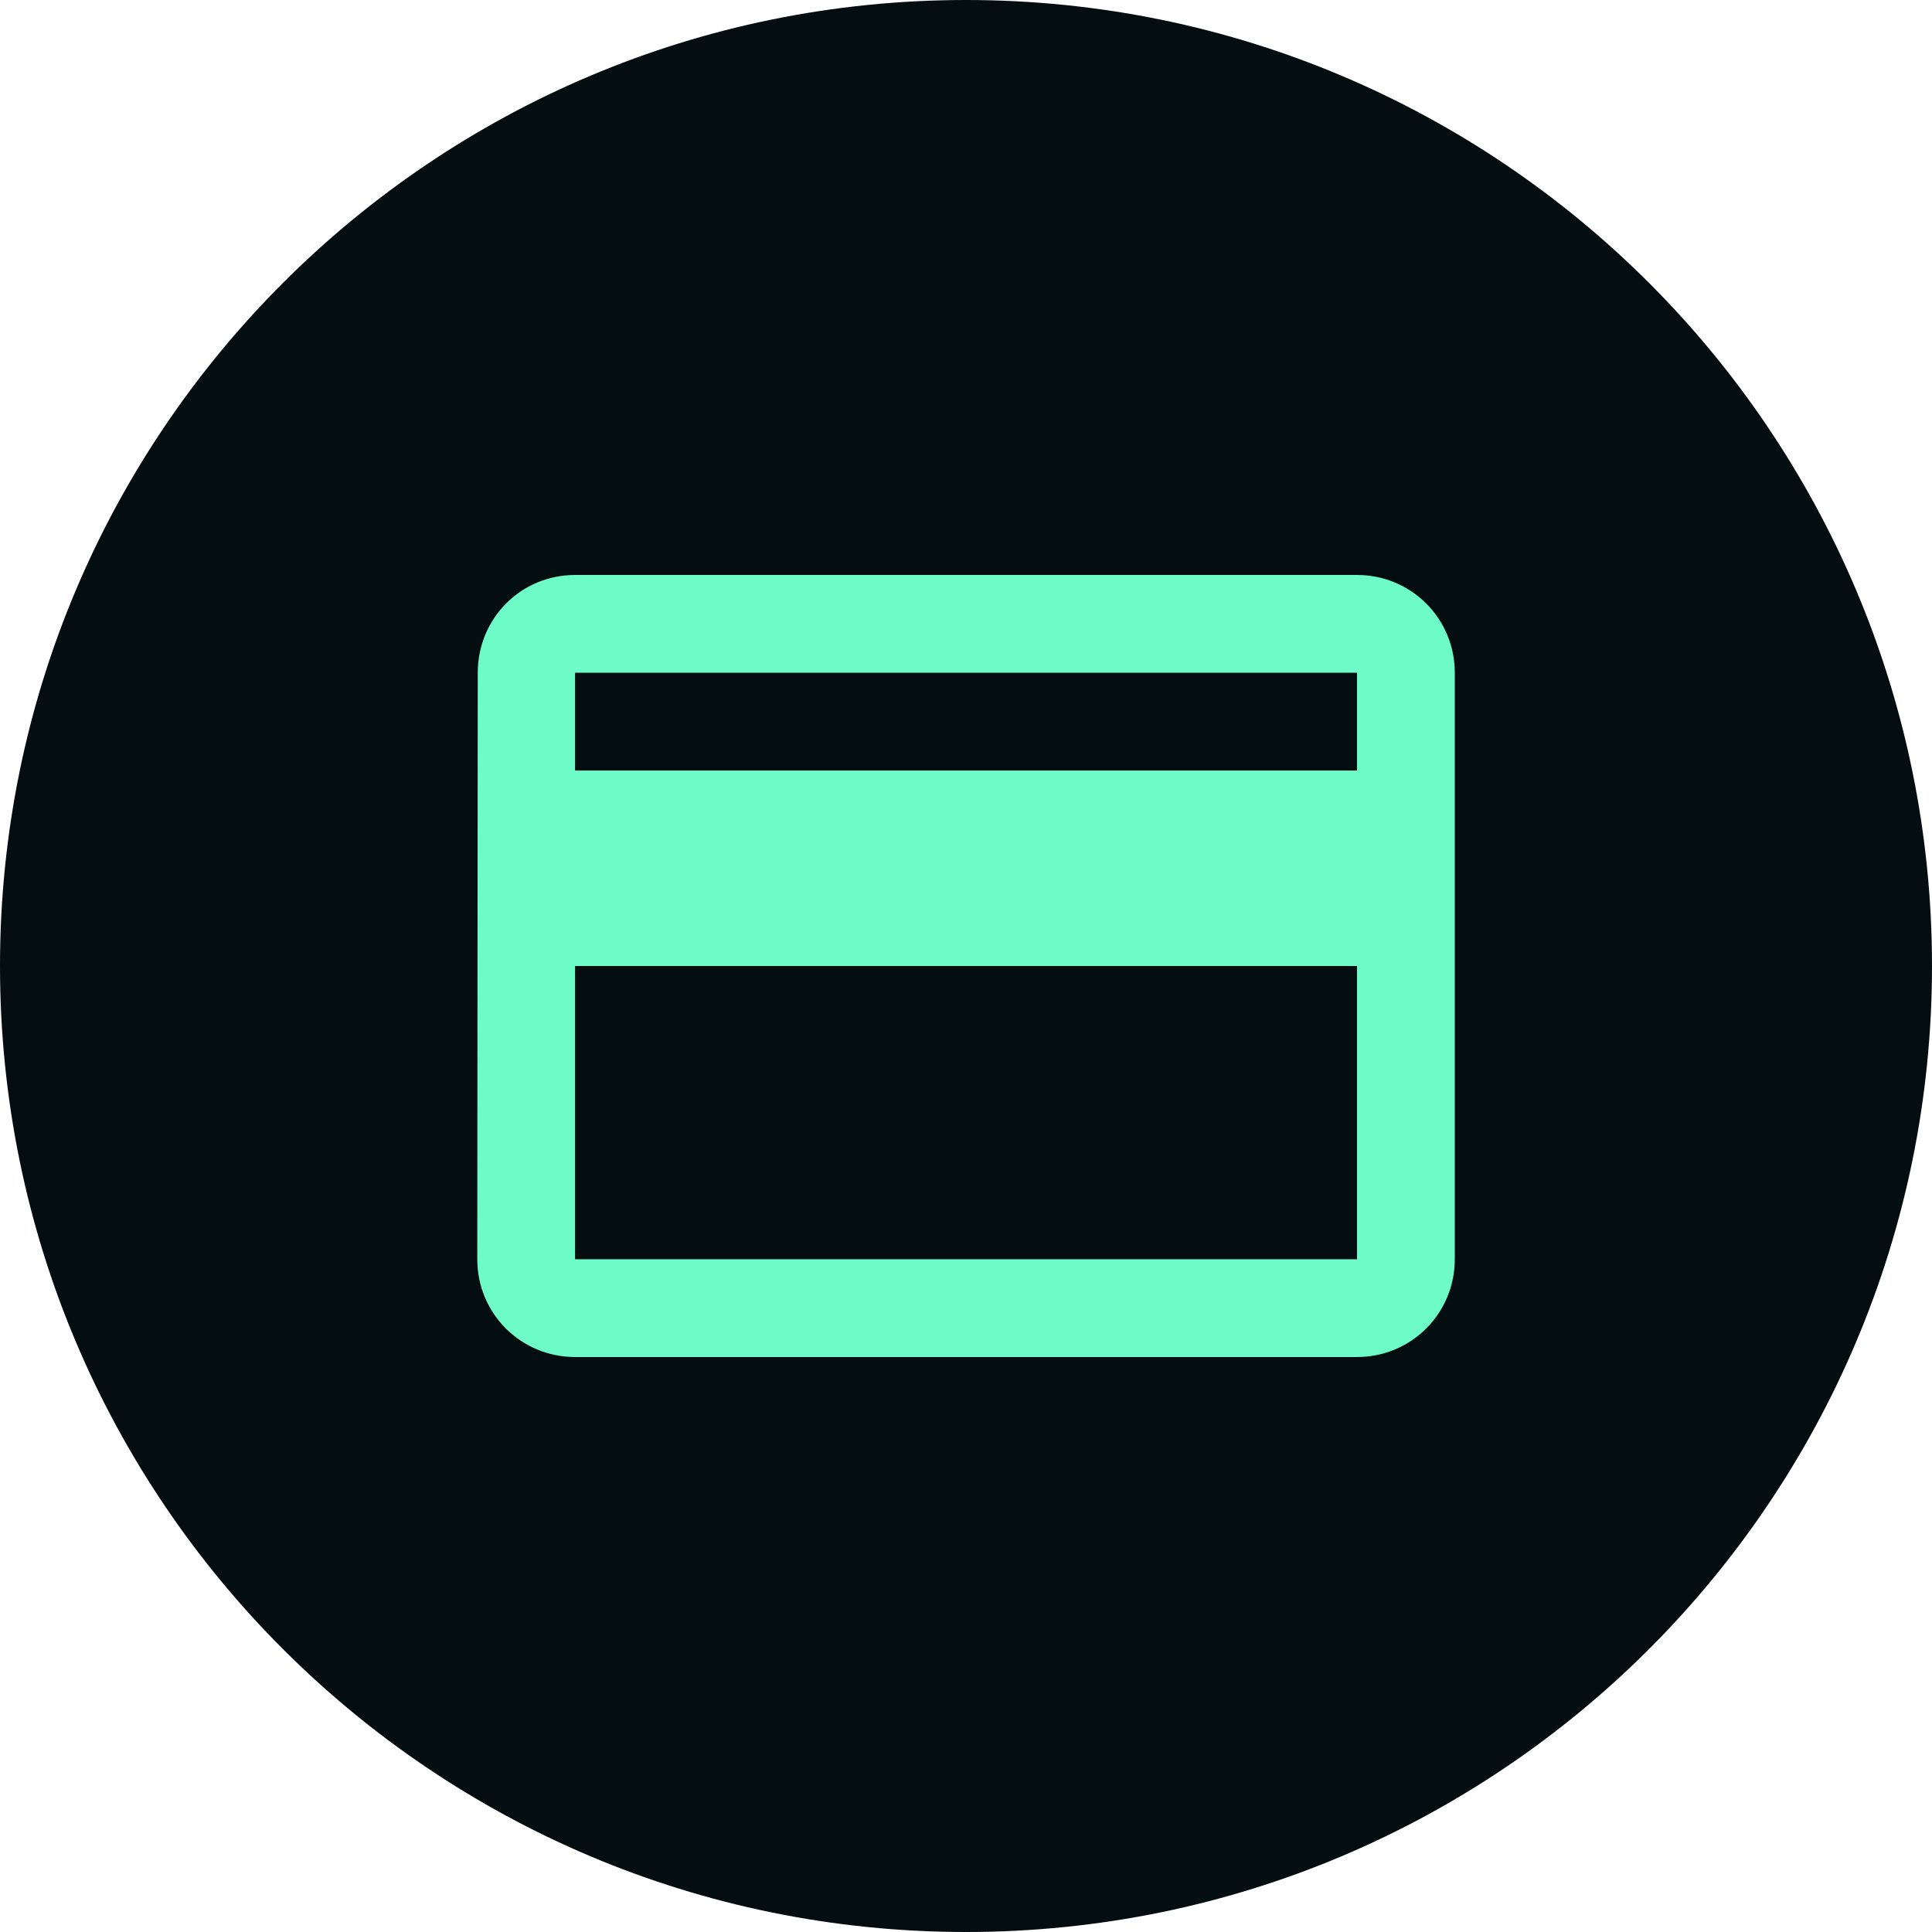
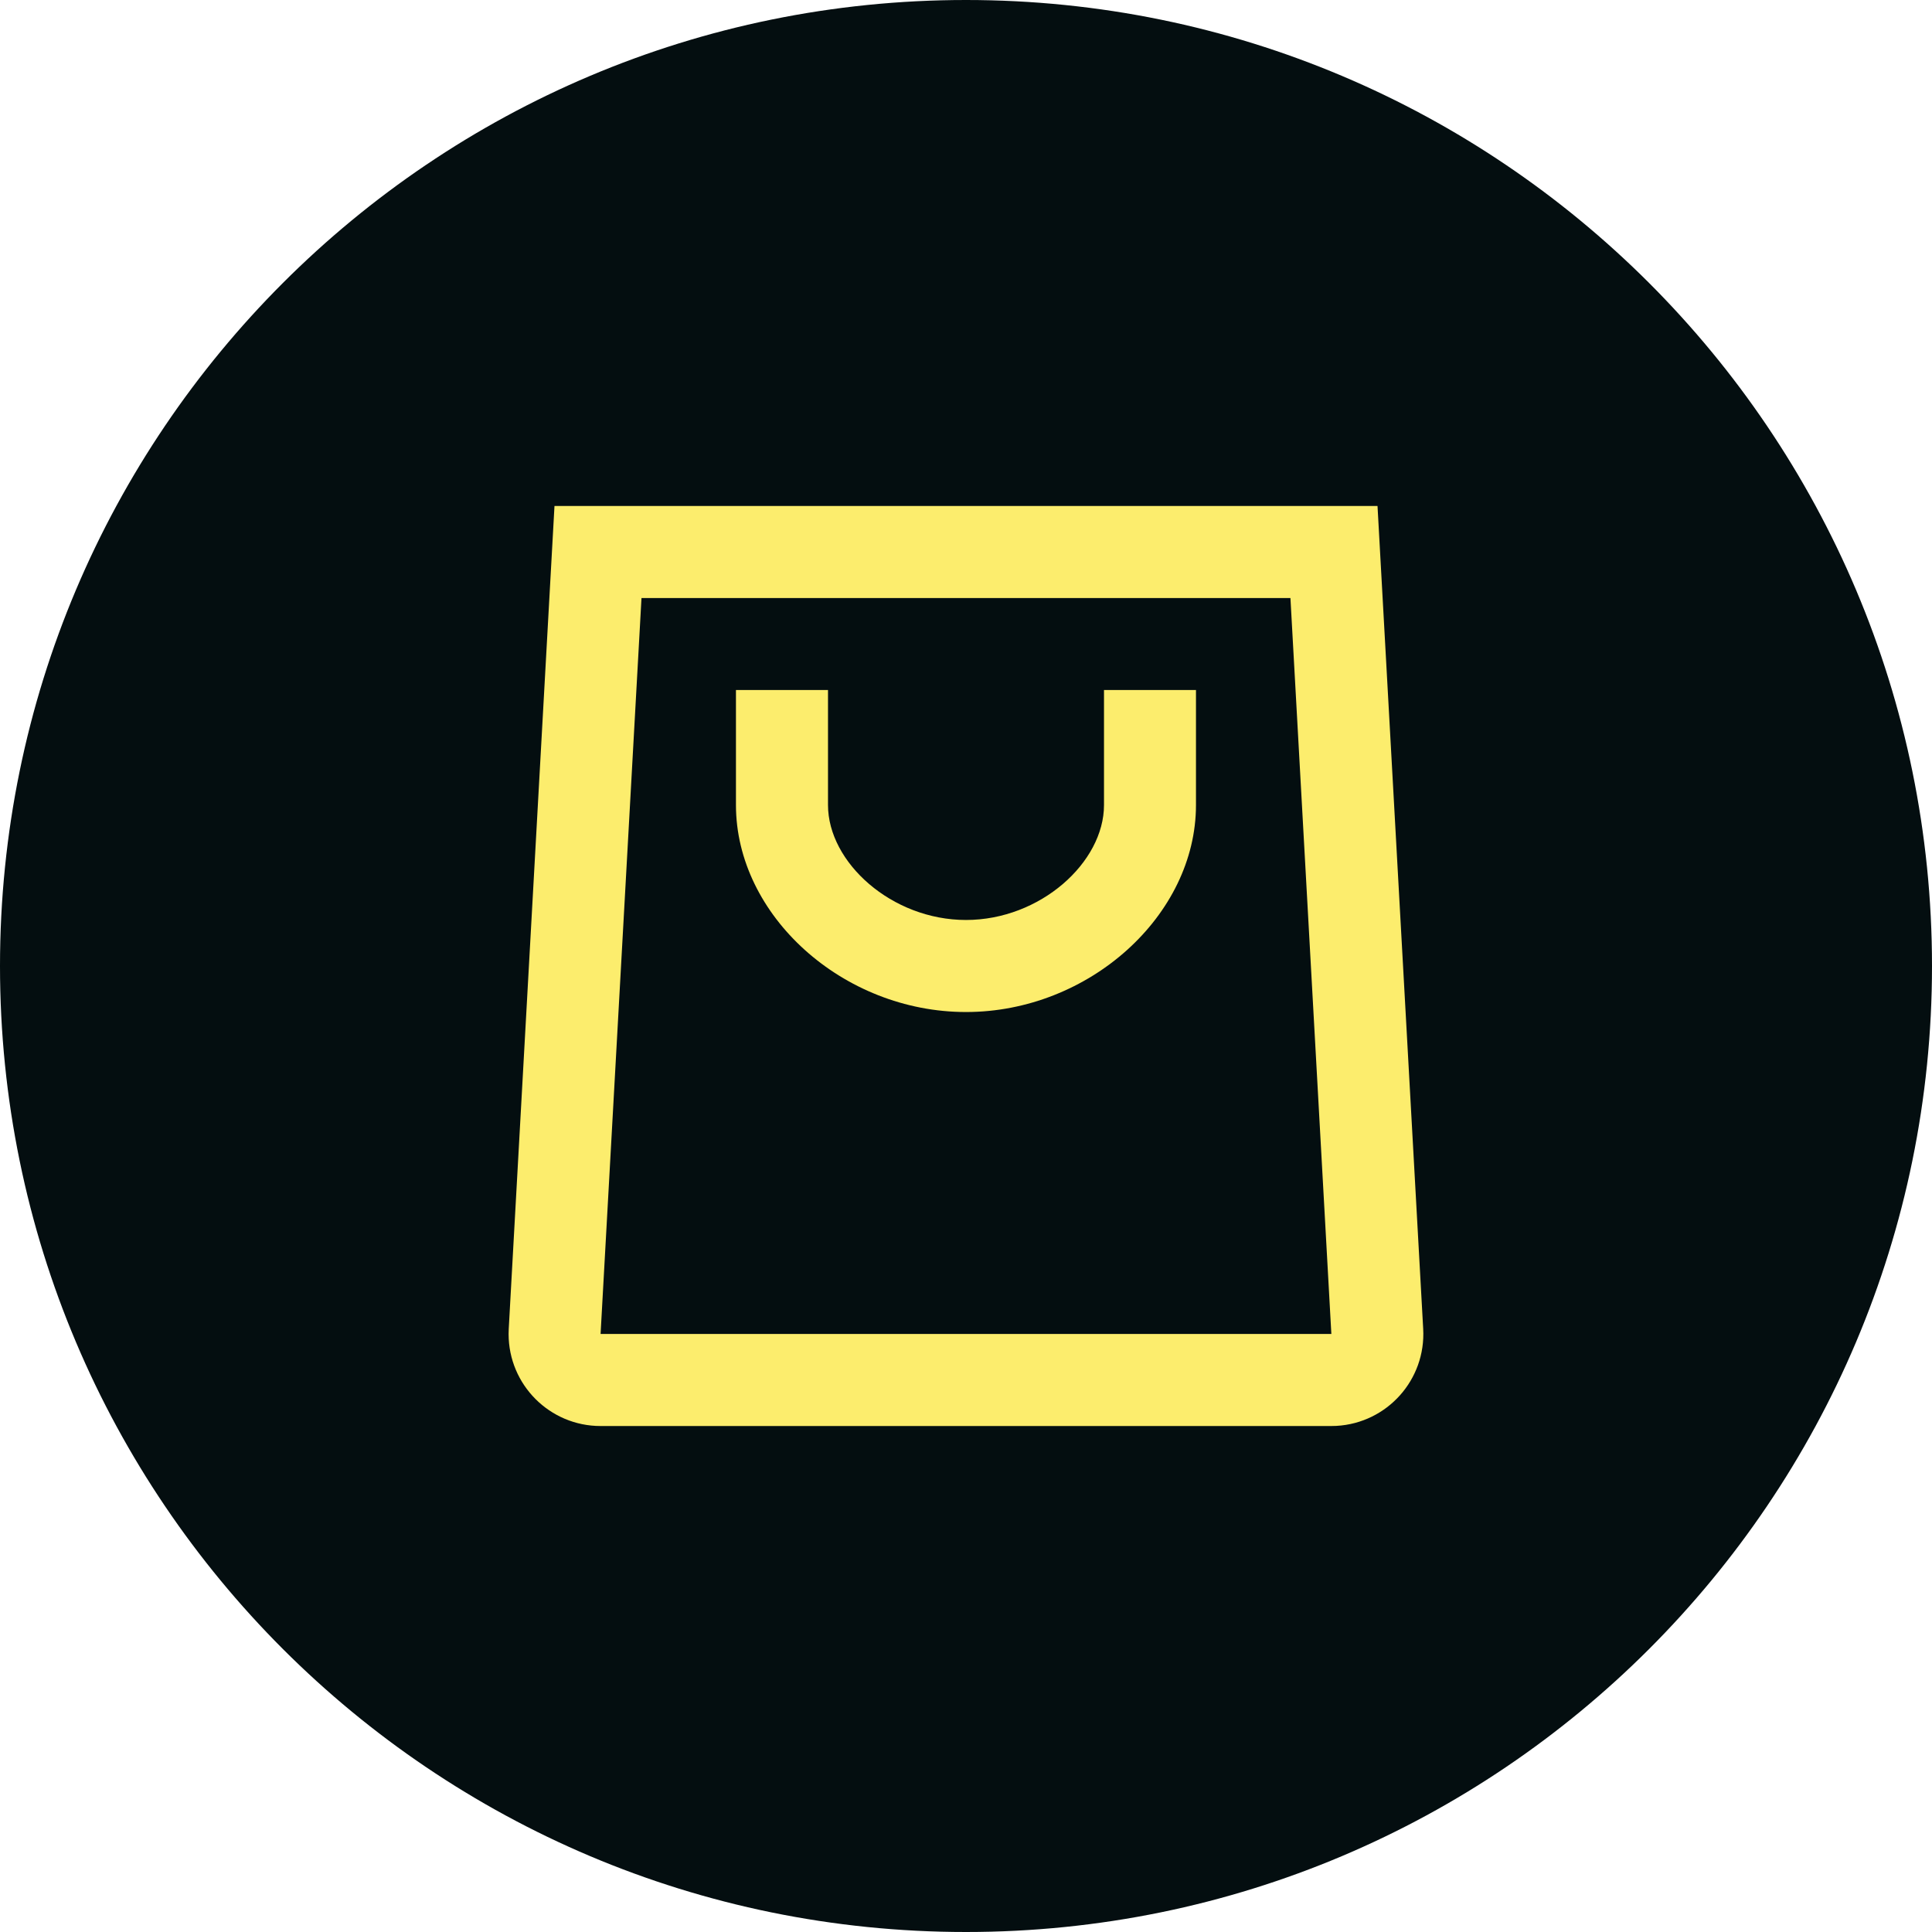
<svg xmlns="http://www.w3.org/2000/svg" width="28" height="28" viewBox="0 0 28 28" fill="none">
  <rect width="28" height="28" rx="14" fill="#040E10" />
-   <path d="M19.667 8.333H8.334C7.547 8.333 6.924 8.964 6.924 9.75L6.917 18.25C6.917 19.036 7.547 19.667 8.334 19.667H19.667C20.453 19.667 21.084 19.036 21.084 18.25V9.75C21.084 8.964 20.453 8.333 19.667 8.333ZM19.667 18.25H8.334V14H19.667V18.25ZM19.667 11.167H8.334V9.75H19.667V11.167Z" fill="#6DFCC8" />
+   <path fill-rule="evenodd" clip-rule="evenodd" d="M19.964 7.333L20.626 19.259C20.667 19.995 20.104 20.624 19.369 20.665C19.35 20.666 19.341 20.666 19.332 20.666C19.328 20.666 19.325 20.666 19.321 20.666C19.314 20.666 19.306 20.667 19.295 20.667H8.704C7.968 20.667 7.371 20.07 7.371 19.333C7.371 19.296 7.371 19.296 7.373 19.259L8.036 7.333H19.964ZM9.297 8.667L8.704 19.333H19.295L18.702 8.667H9.297ZM12 10H10.666V11.667C10.666 13.267 12.215 14.667 14 14.667C15.784 14.667 17.333 13.267 17.333 11.667V10H16V11.667C16 12.499 15.076 13.333 14 13.333C12.923 13.333 12 12.499 12 11.667V10Z" fill="#FCED6D" />
</svg>
